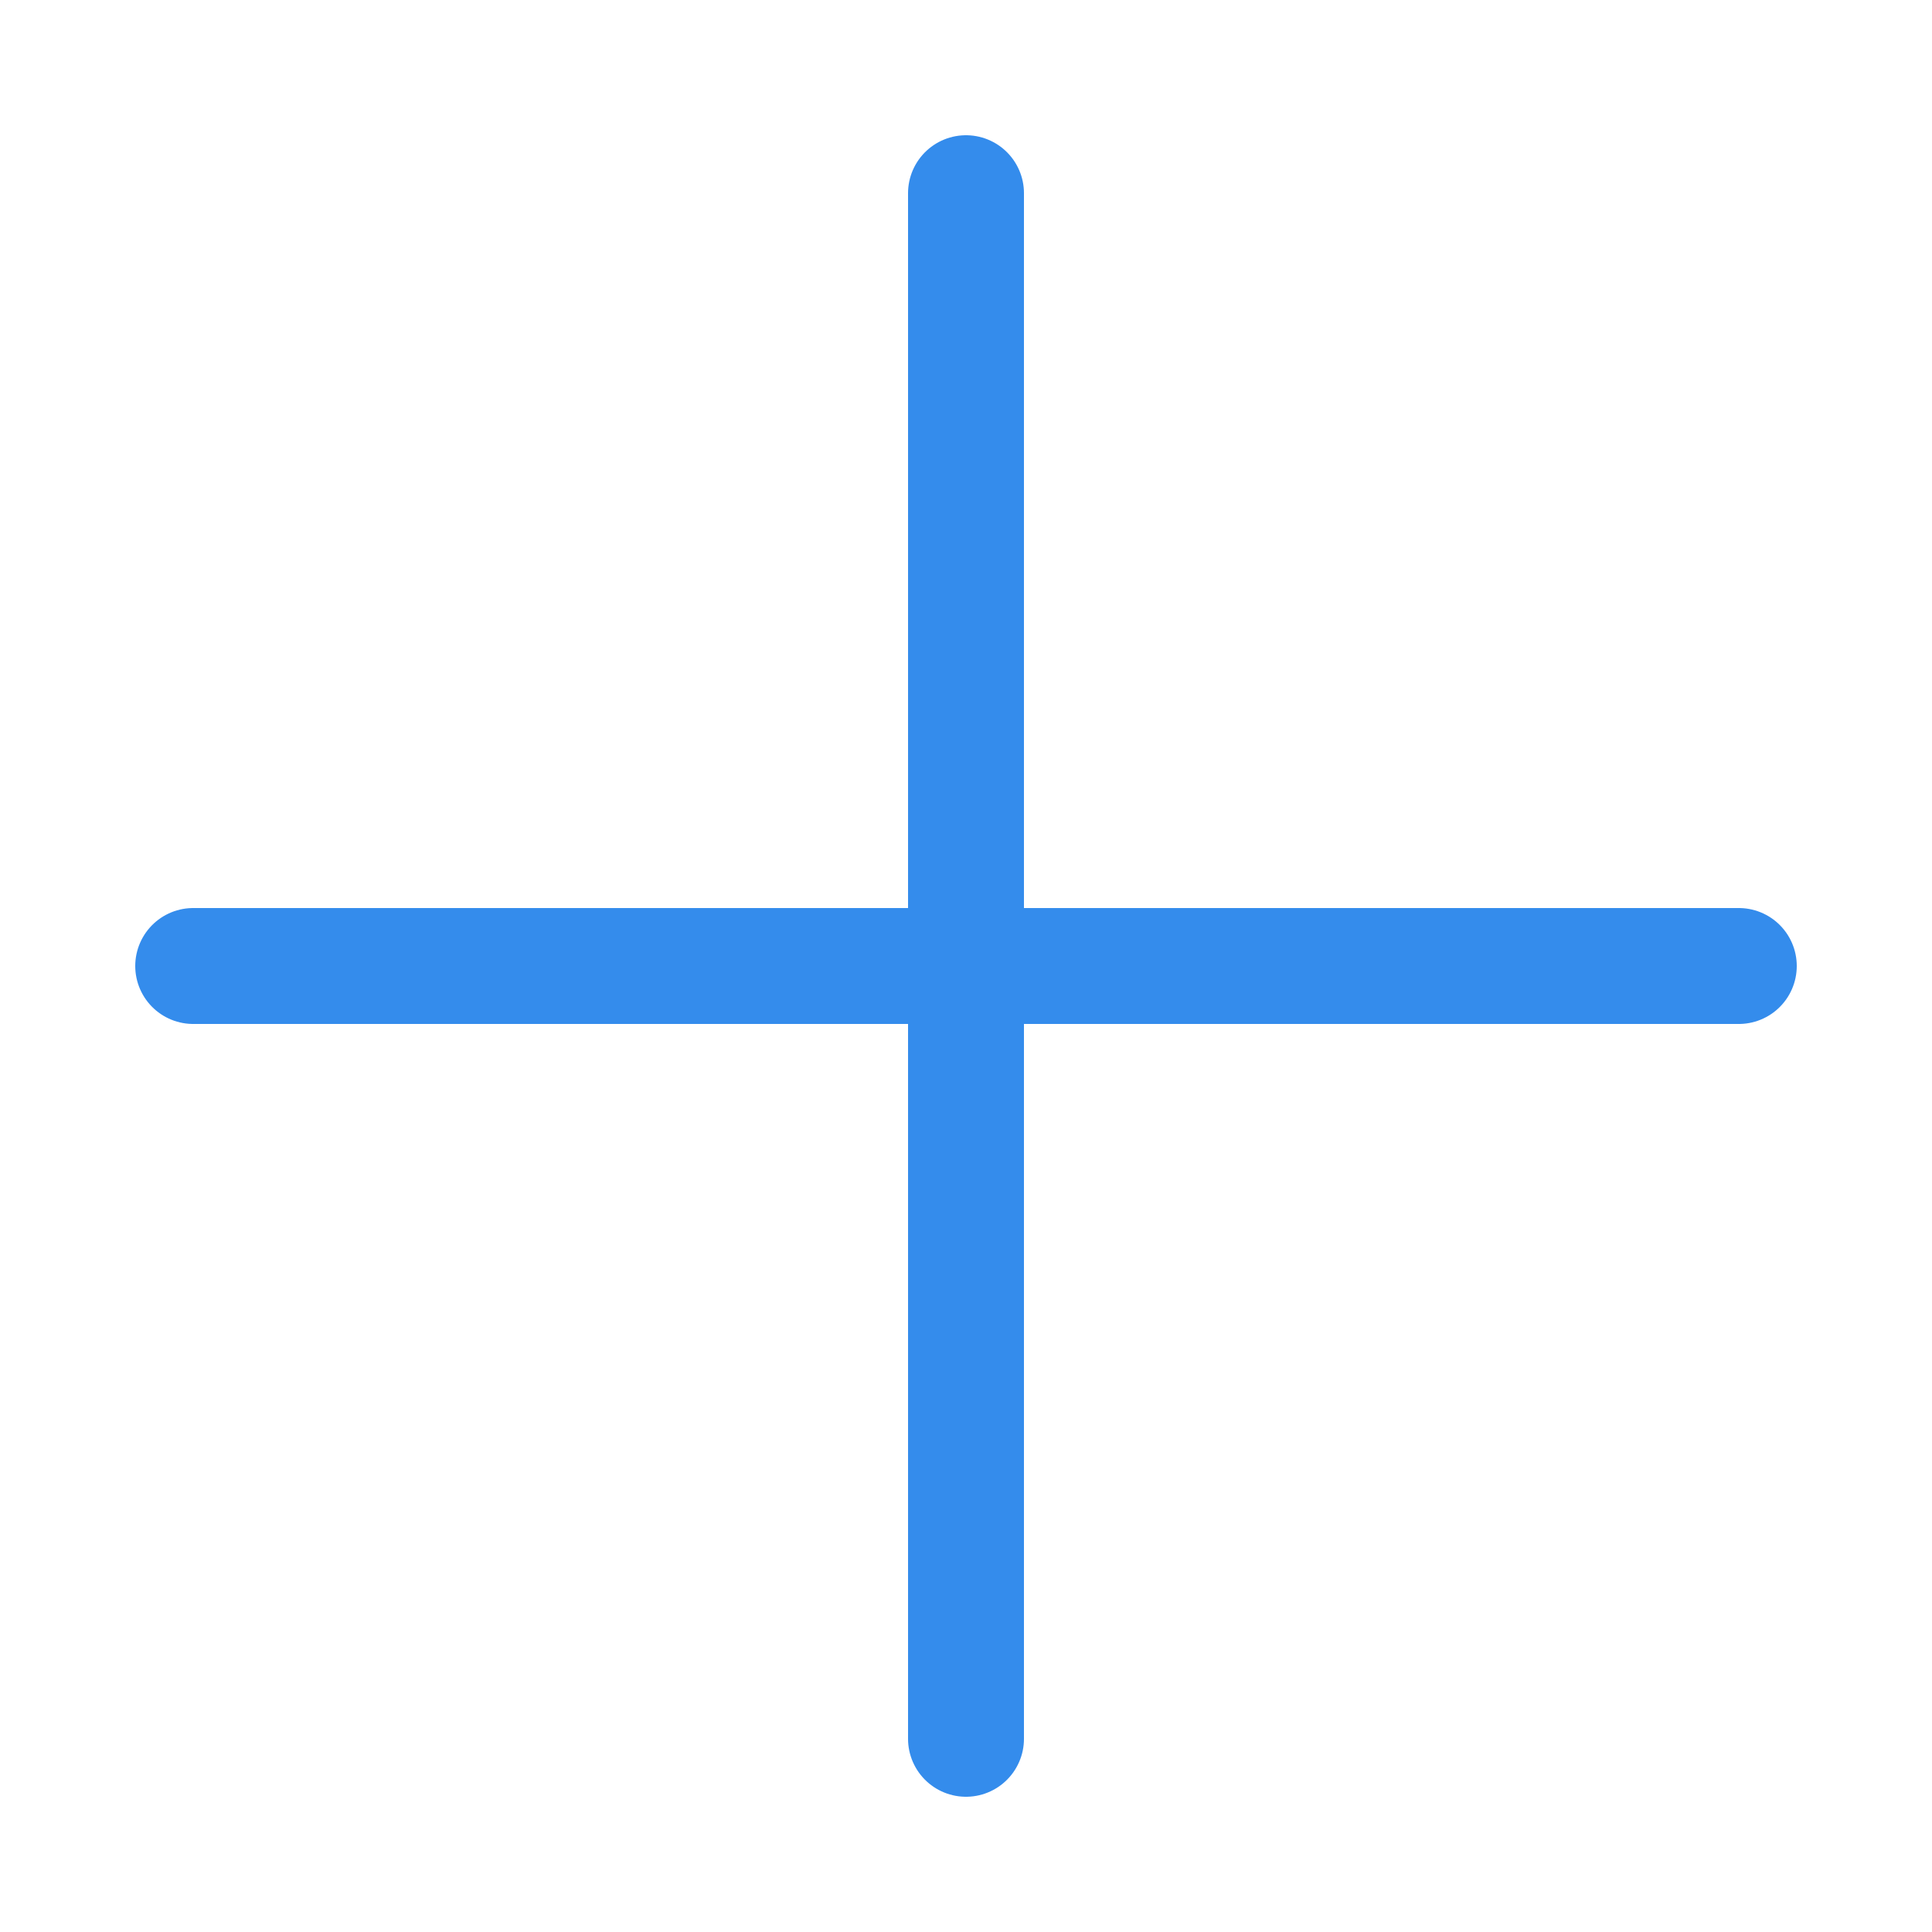
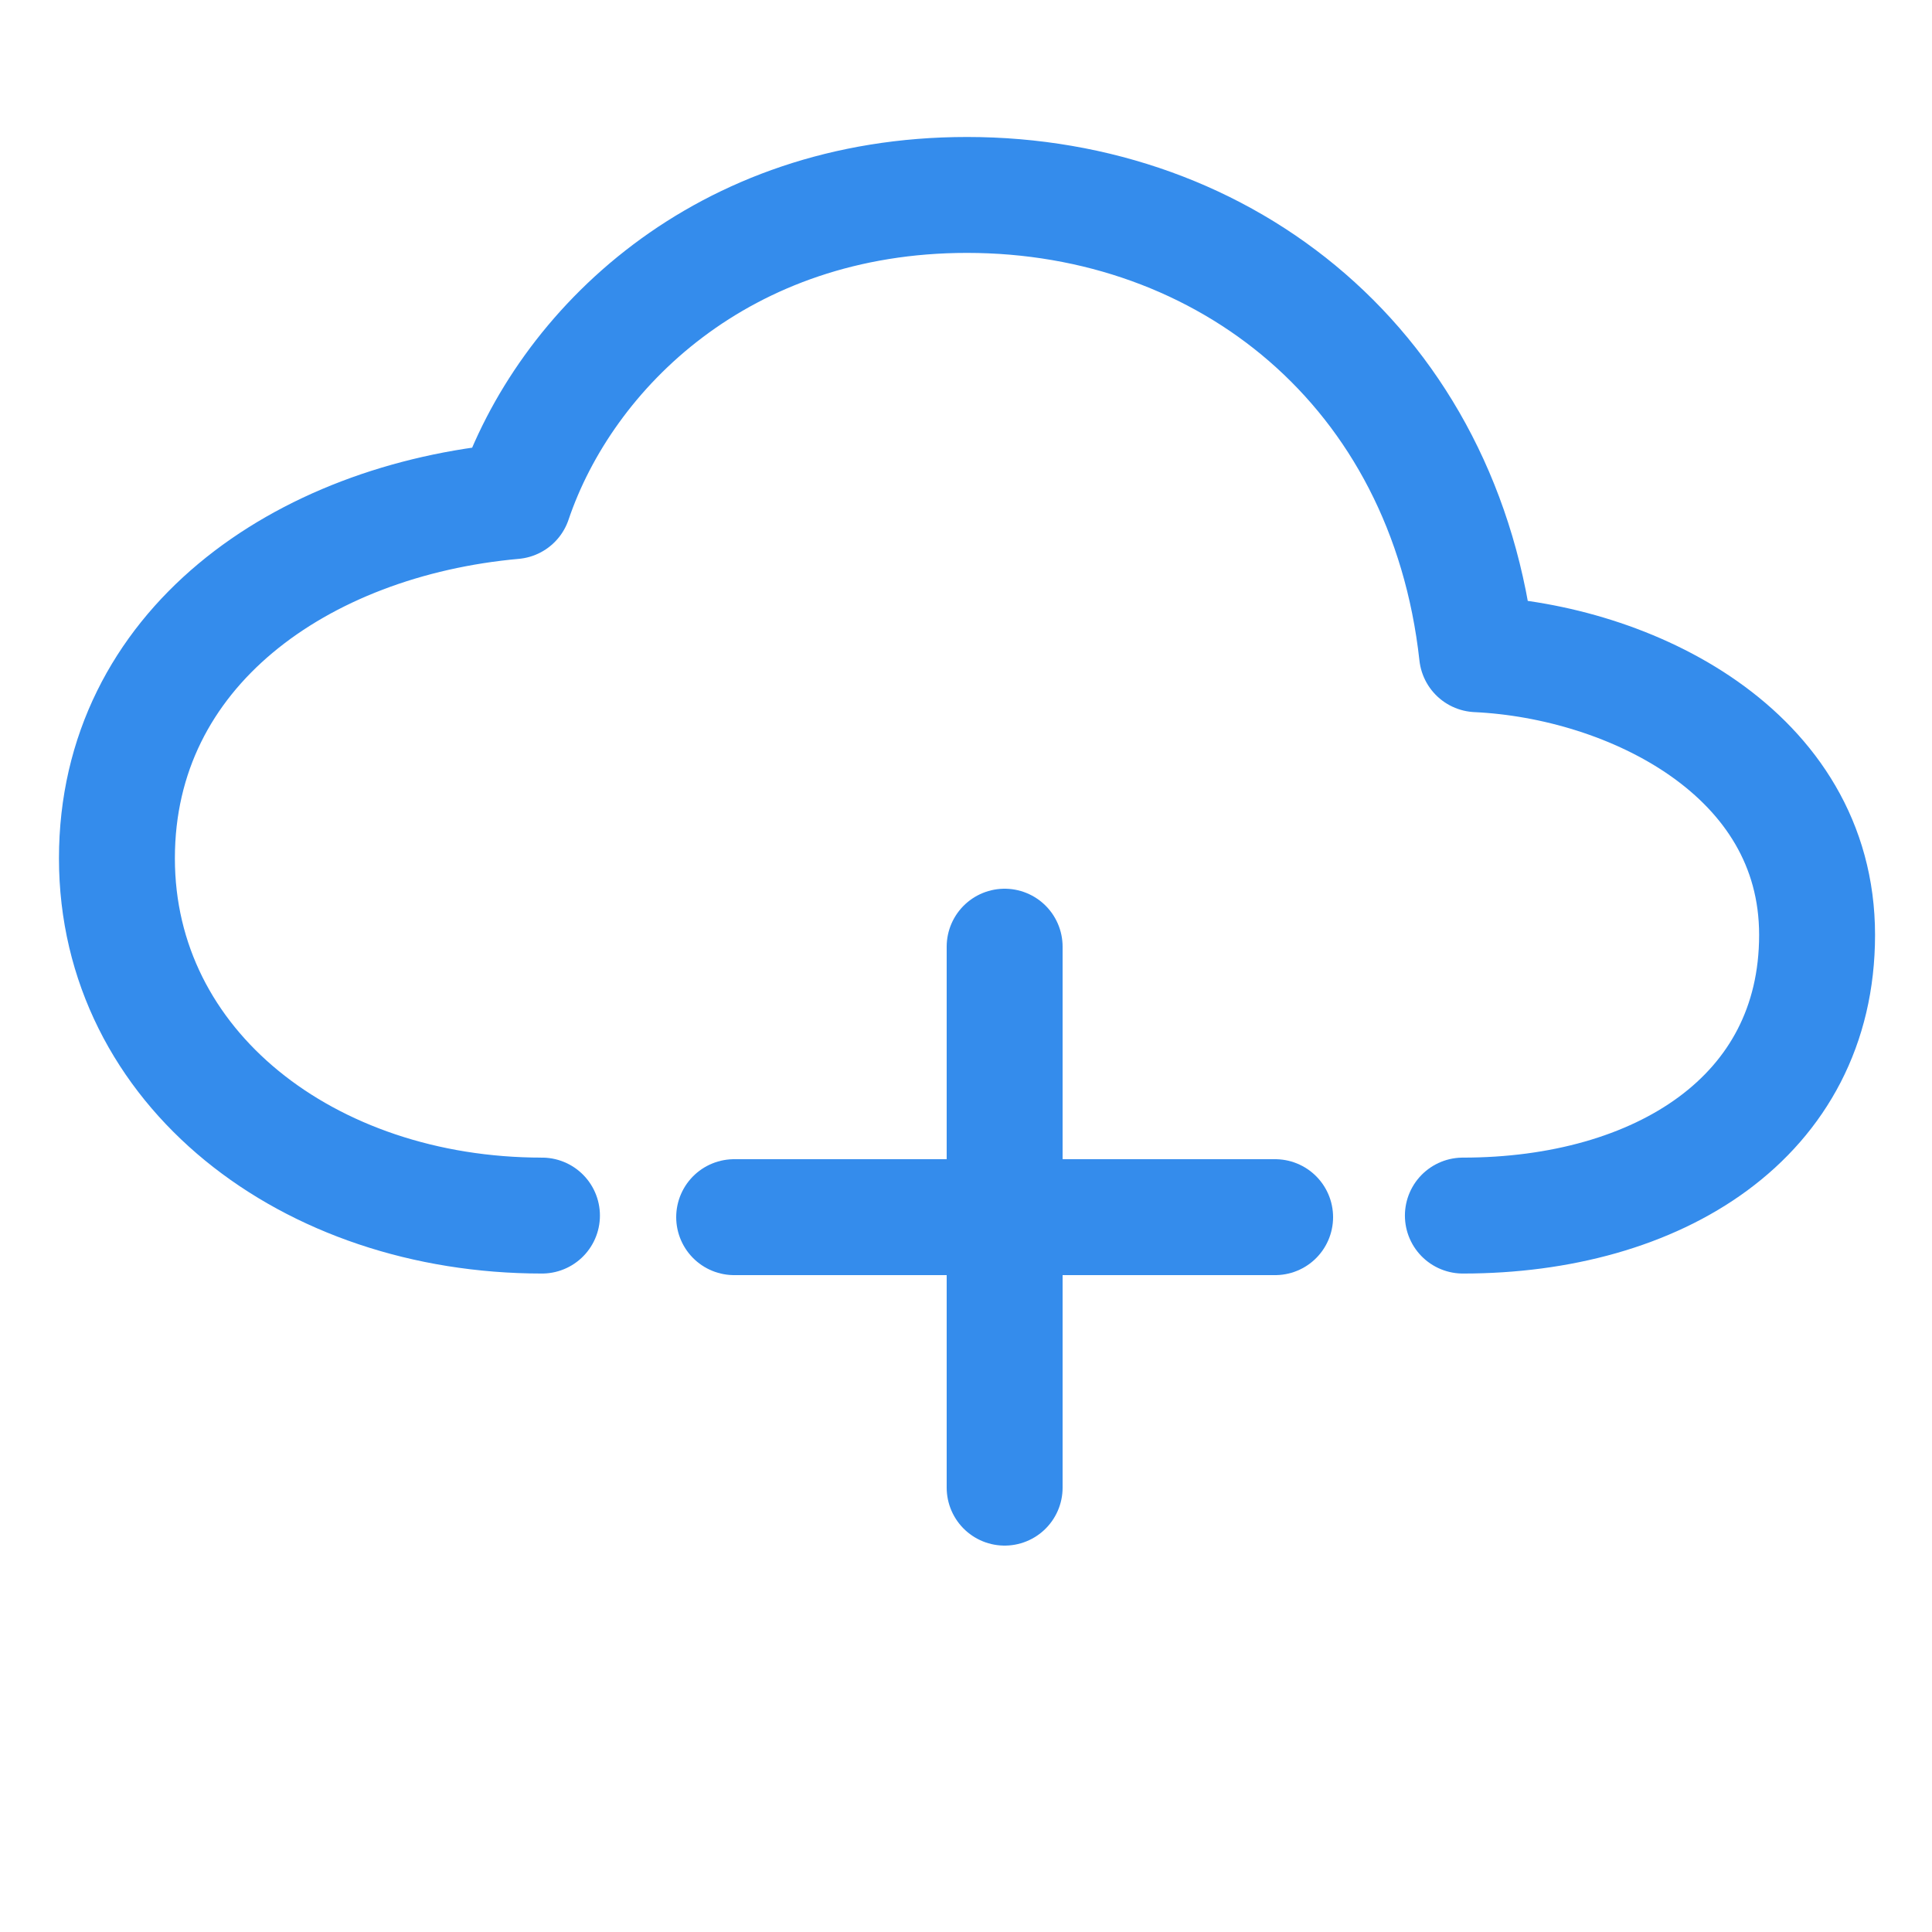
<svg xmlns="http://www.w3.org/2000/svg" shape-rendering="geometricPrecision" text-rendering="geometricPrecision" viewBox="0 0 50 50" style="white-space: pre;">
-   <path fill="none" stroke="#348cec" stroke-linecap="round" stroke-linejoin="round" stroke-width="3" d="M132,112L132,152M152,132L112,132" transform="translate(149,149) translate(-256,-256)" />
+   <path fill="none" stroke="#348cec" stroke-linecap="round" stroke-linejoin="round" stroke-width="3" d="M132,125L132,139M139,132L125,132" transform="translate(150,155.5) translate(-256,-256)" />
+   <path d="M50.833,90.204C55.875,90.204,60,87.666,60,82.94C60,78.214,55.142,75.861,51.2,75.676C50.385,68.285,44.692,63.79,38,63.79C31.675,63.79,27.601,67.769,26.267,71.714C20.767,72.209,16,75.527,16,80.959C16,86.391,20.95,90.204,27,90.204" fill="none" stroke="#348cec" stroke-linecap="round" stroke-linejoin="round" stroke-width="3" transform="translate(243.026,157.045) translate(-256,-215.79)" />
</svg>
